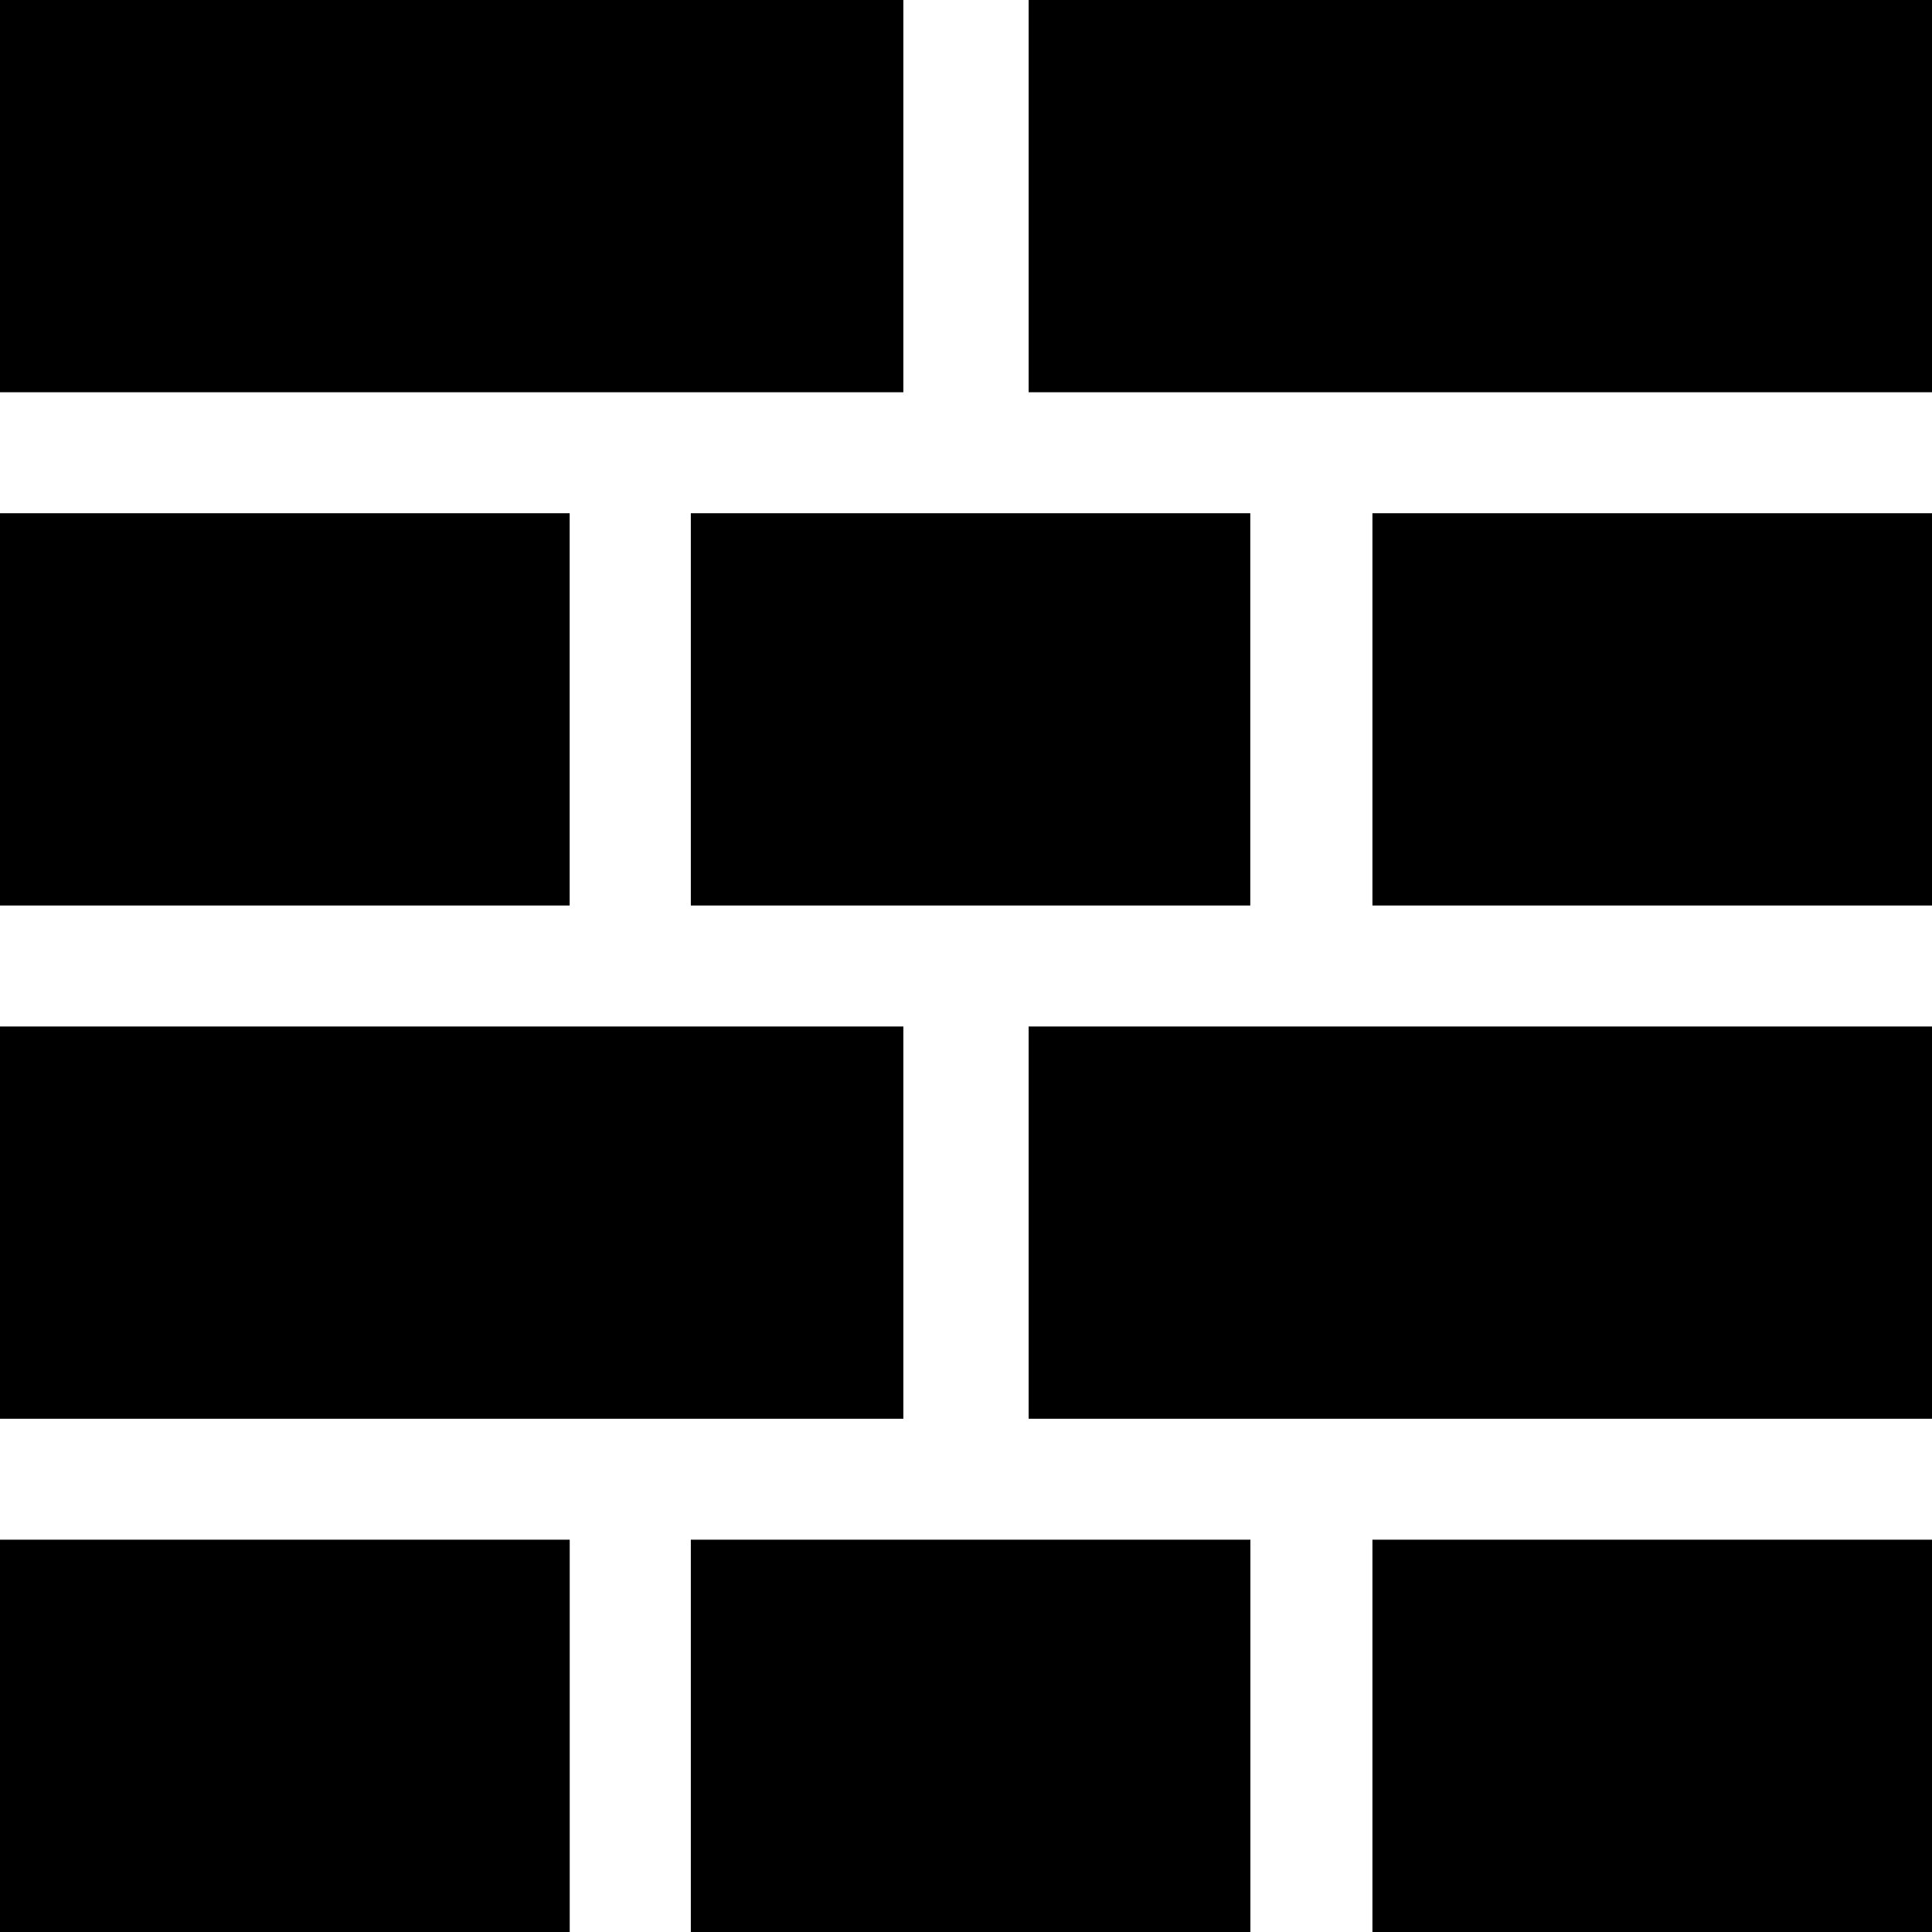
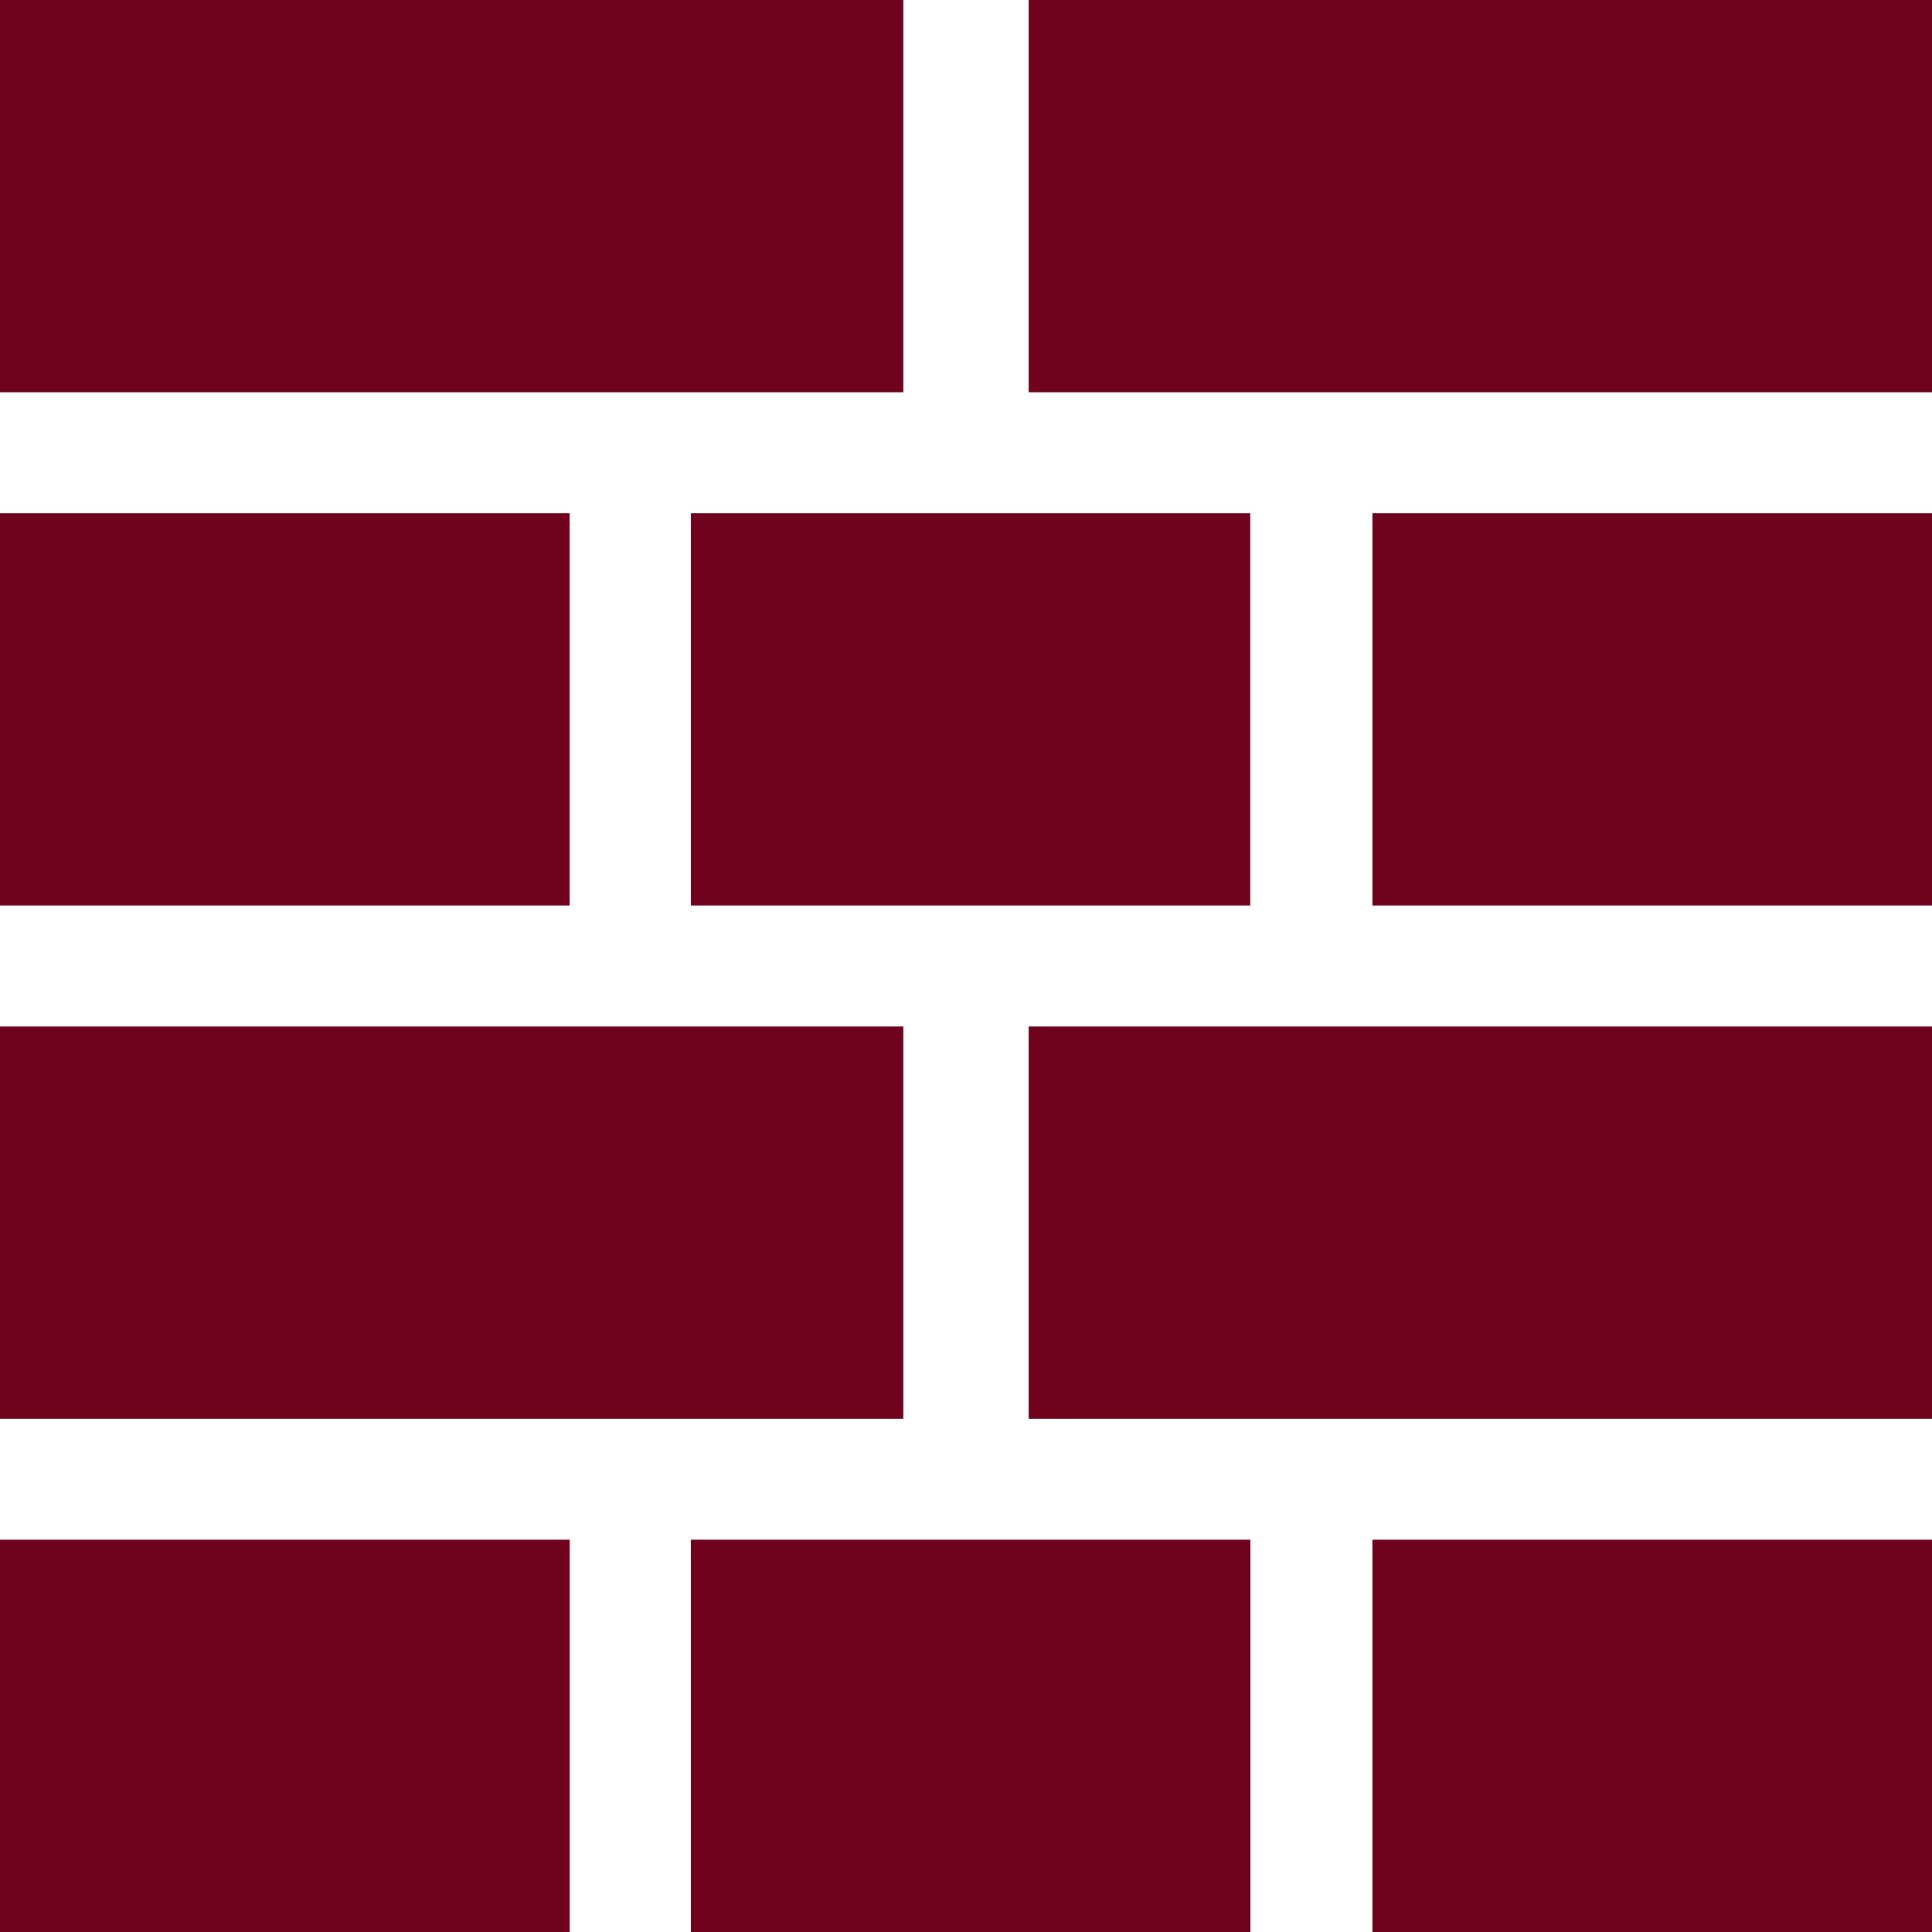
<svg xmlns="http://www.w3.org/2000/svg" version="1.1" id="Capa_1" x="0px" y="0px" width="35px" height="35px" viewBox="0 0 35 35" style="enable-background:new 0 0 35 35;" xml:space="preserve">
  <g>
    <g>
-       <rect width="16.365" height="7.106" />
-       <rect y="9.298" width="10.32" height="7.106" />
-       <rect x="12.515" y="9.298" width="10.135" height="7.106" />
-       <rect x="24.863" y="9.298" width="10.137" height="7.106" />
-       <rect x="18.635" width="16.365" height="7.106" />
-       <rect y="18.596" width="16.365" height="7.106" />
-       <rect y="27.893" width="10.321" height="7.107" />
-       <rect x="12.515" y="27.893" width="10.137" height="7.107" />
-       <rect x="24.863" y="27.893" width="10.137" height="7.107" />
-       <rect x="18.635" y="18.596" width="16.365" height="7.106" />
+       <rect fill="#6f021d" width="16.365" height="7.106" />
+       <rect fill="#6f021d" y="9.298" width="10.32" height="7.106" />
+       <rect fill="#6f021d" x="12.515" y="9.298" width="10.135" height="7.106" />
+       <rect fill="#6f021d" x="24.863" y="9.298" width="10.137" height="7.106" />
+       <rect fill="#6f021d" x="18.635" width="16.365" height="7.106" />
+       <rect fill="#6f021d" y="18.596" width="16.365" height="7.106" />
+       <rect fill="#6f021d" y="27.893" width="10.321" height="7.107" />
+       <rect fill="#6f021d" x="12.515" y="27.893" width="10.137" height="7.107" />
+       <rect fill="#6f021d" x="24.863" y="27.893" width="10.137" height="7.107" />
+       <rect fill="#6f021d" x="18.635" y="18.596" width="16.365" height="7.106" />
    </g>
  </g>
  <g>
</g>
  <g>
</g>
  <g>
</g>
  <g>
</g>
  <g>
</g>
  <g>
</g>
  <g>
</g>
  <g>
</g>
  <g>
</g>
  <g>
</g>
  <g>
</g>
  <g>
</g>
  <g>
</g>
  <g>
</g>
  <g>
</g>
</svg>
